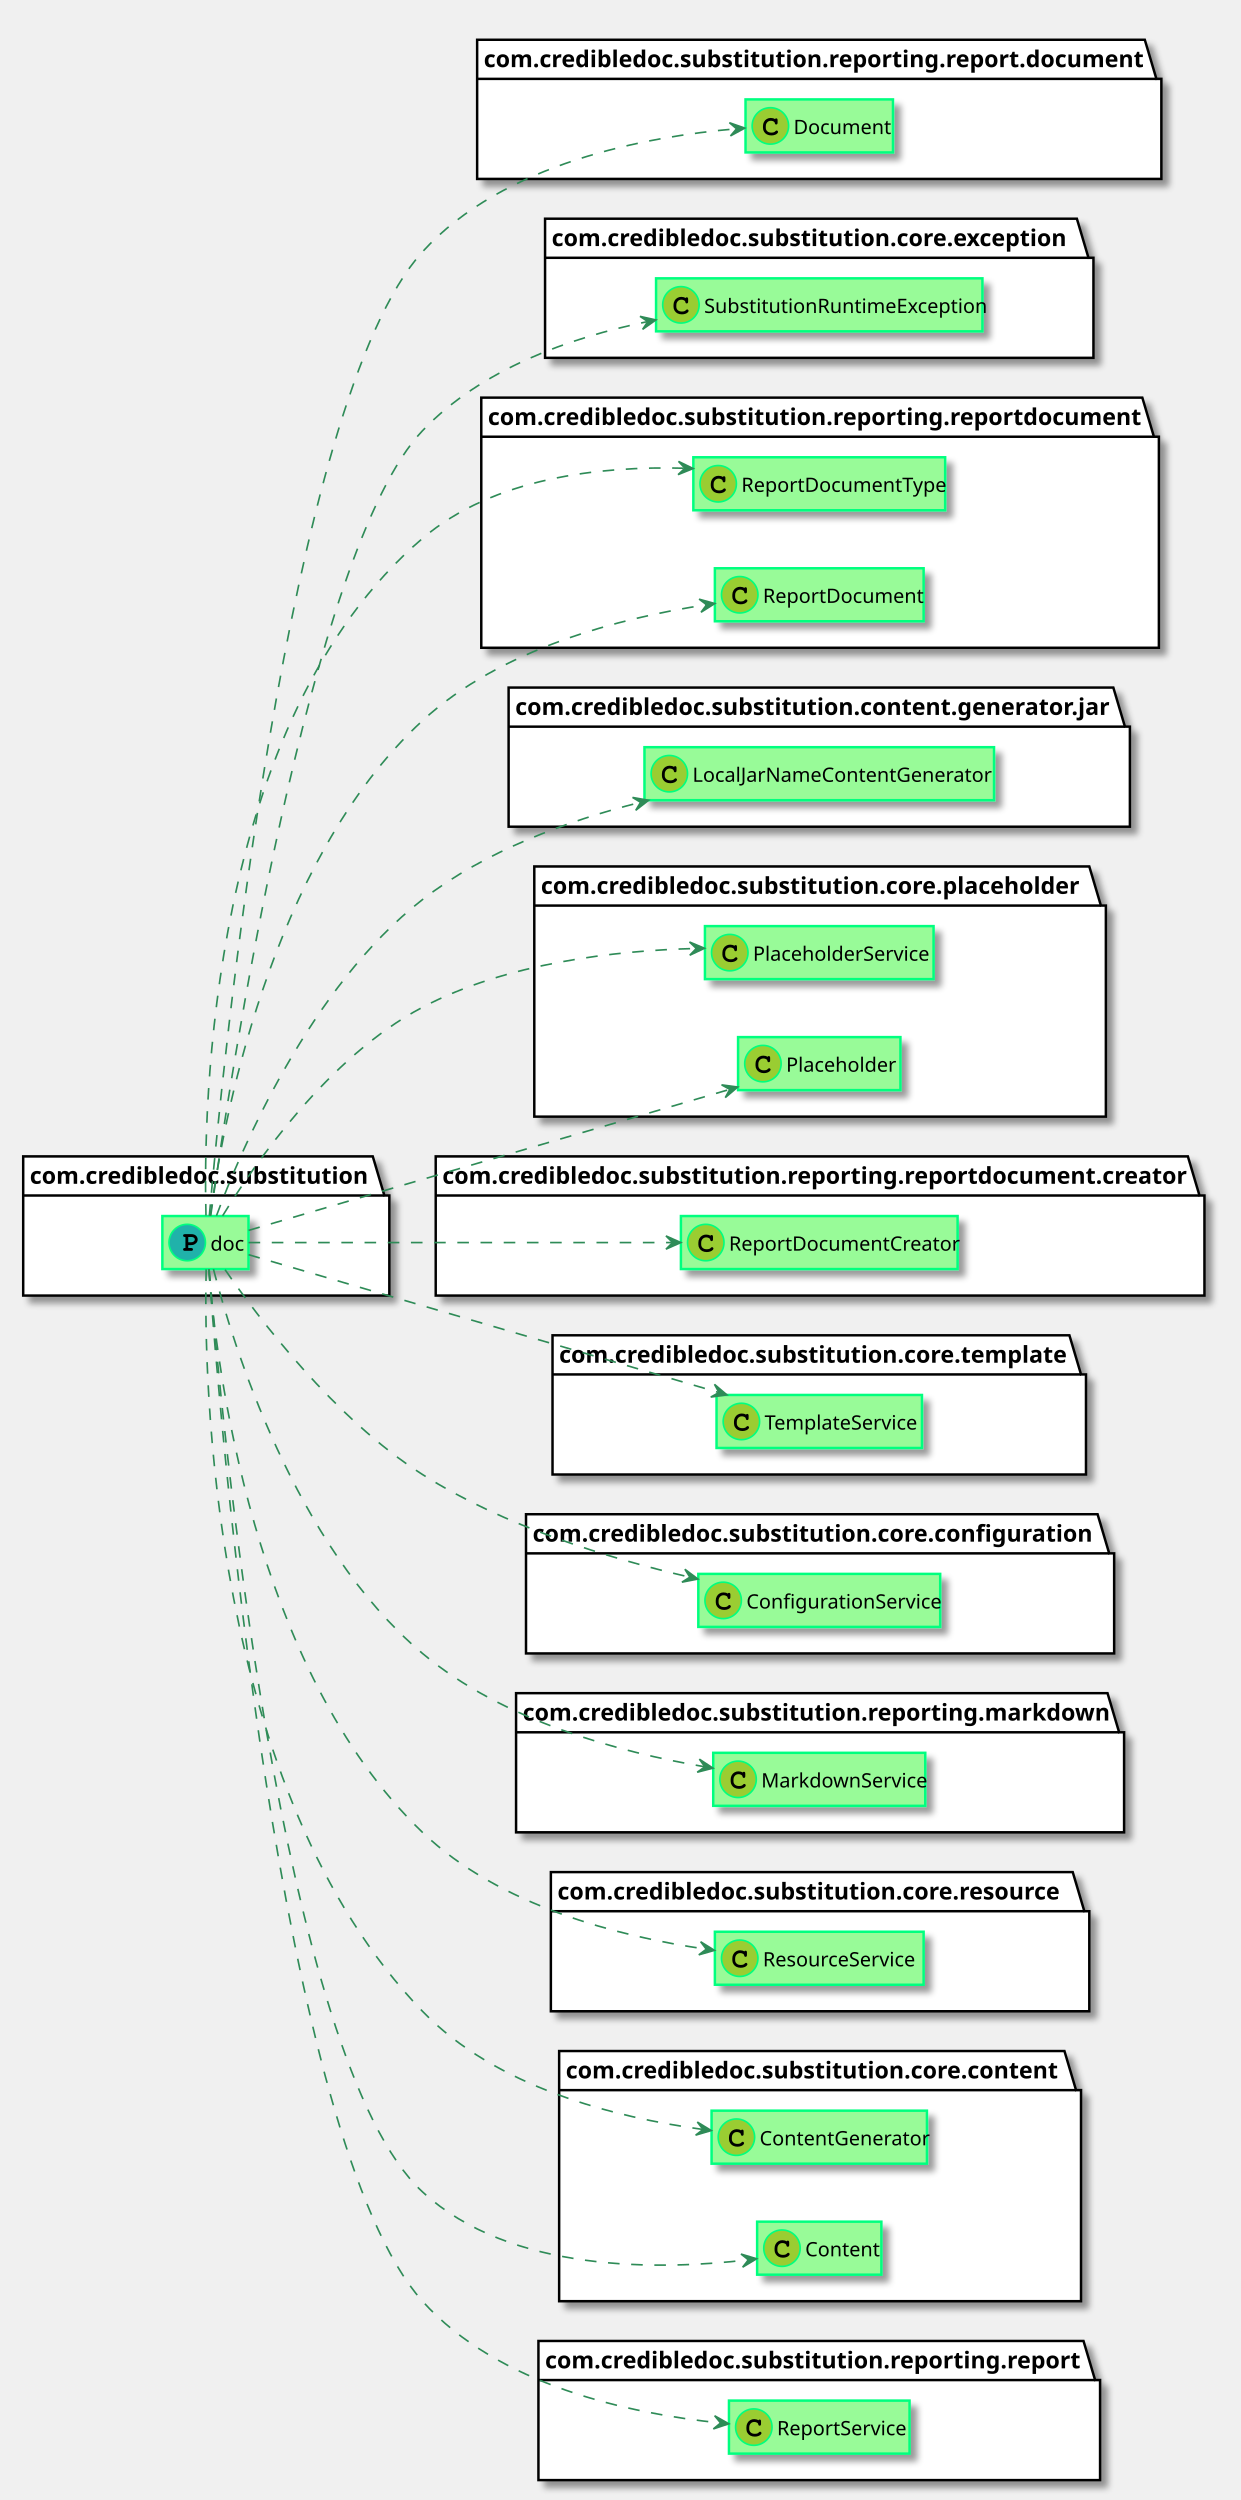
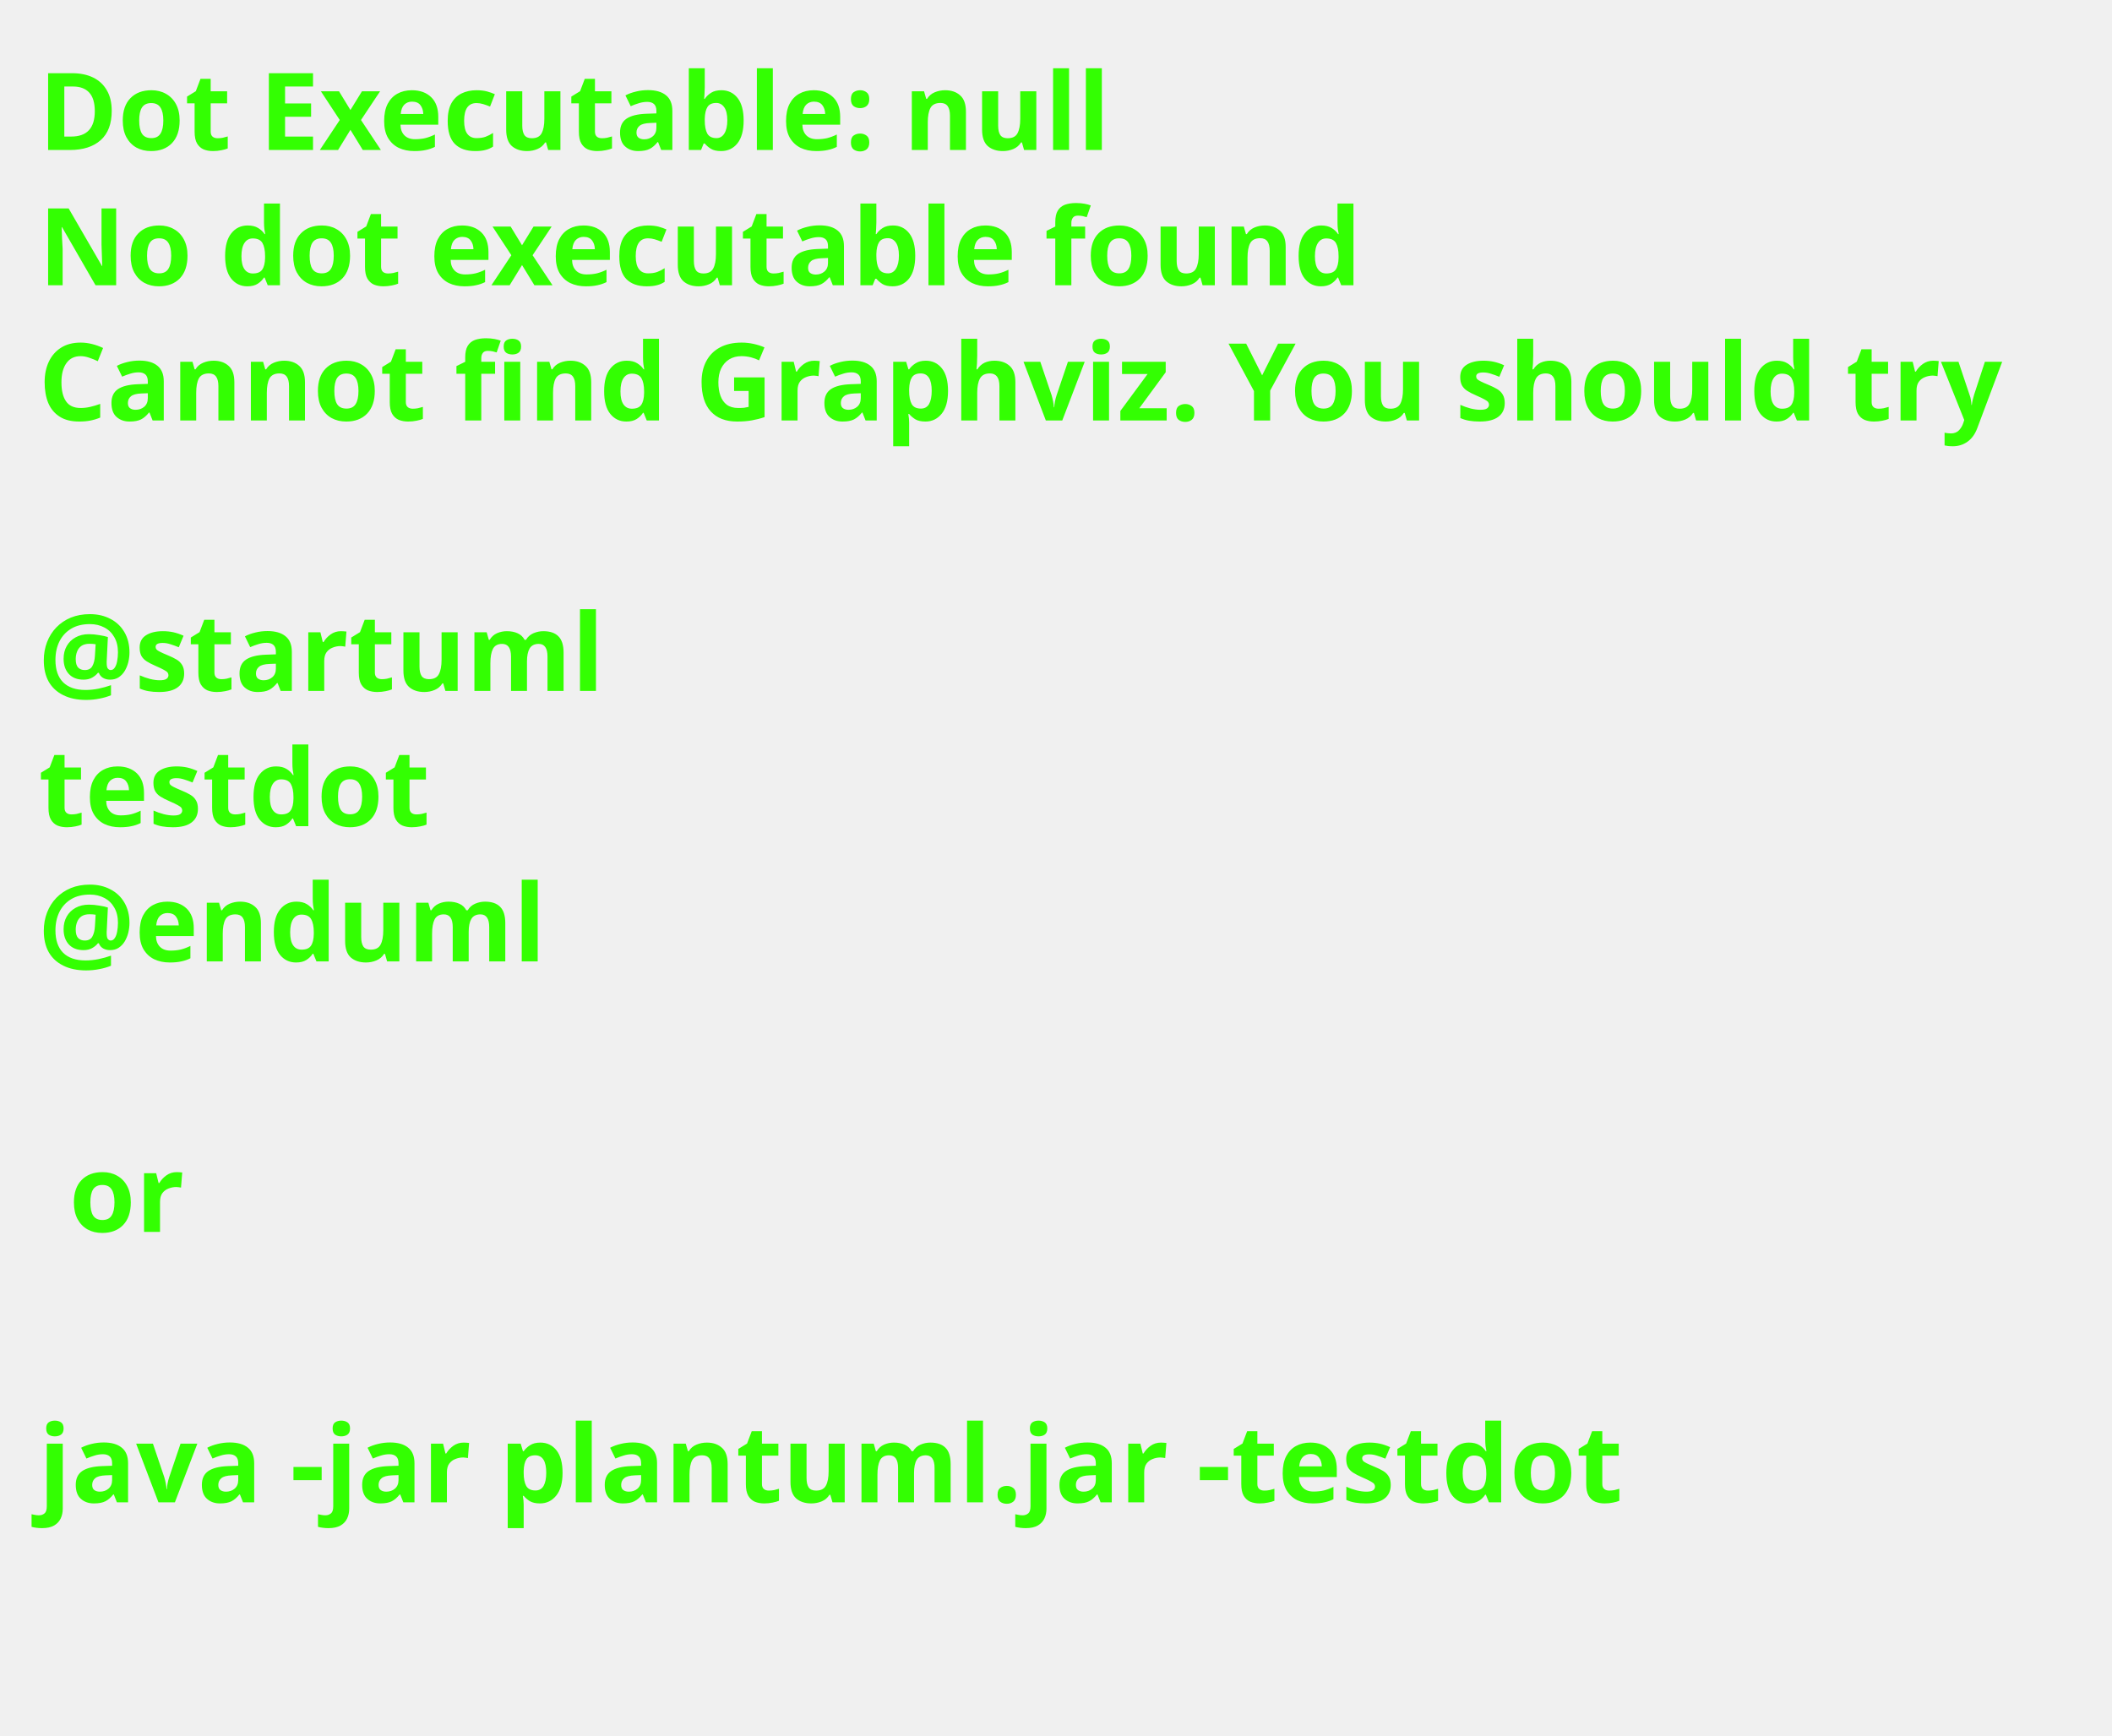
- <svg xmlns="http://www.w3.org/2000/svg" contentScriptType="application/ecmascript" contentStyleType="text/css" height="1509px" preserveAspectRatio="none" style="width:749px;height:1509px;" version="1.1" viewBox="0 0 749 1509" width="749px" zoomAndPan="magnify">
-   <defs>
-     <filter height="300%" id="f1pcqqcz8laoyc" width="300%" x="-1" y="-1">
-       <feGaussianBlur result="blurOut" stdDeviation="2.0" />
-       <feColorMatrix in="blurOut" result="blurOut2" type="matrix" values="0 0 0 0 0 0 0 0 0 0 0 0 0 0 0 0 0 0 .4 0" />
-       <feOffset dx="4.0" dy="4.0" in="blurOut2" result="blurOut3" />
-       <feBlend in="SourceGraphic" in2="blurOut3" mode="normal" />
-     </filter>
-   </defs>
+ <svg xmlns="http://www.w3.org/2000/svg" contentScriptType="application/ecmascript" contentStyleType="text/css" height="226px" preserveAspectRatio="none" style="width:275px;height:226px;background:#000000;" version="1.1" viewBox="0 0 275 226" width="275px" zoomAndPan="magnify">
+   <defs />
  <g>
-     <polygon fill="#FFFFFF" filter="url(#f1pcqqcz8laoyc)" points="14,698,225,698,232,721.609,235,721.609,235,782,14,782,14,698" style="stroke: #000000; stroke-width: 1.5;" />
-     <line style="stroke: #000000; stroke-width: 1.5;" x1="14" x2="232" y1="721.609" y2="721.609" />
-     <text fill="#000000" font-family="sans-serif" font-size="14" font-weight="bold" lengthAdjust="spacingAndGlyphs" textLength="205" x="18" y="714.533">com.credibledoc.substitution</text>
-     <polygon fill="#FFFFFF" filter="url(#f1pcqqcz8laoyc)" points="288,24,691,24,698,47.609,701,47.609,701,108,288,108,288,24" style="stroke: #000000; stroke-width: 1.5;" />
-     <line style="stroke: #000000; stroke-width: 1.5;" x1="288" x2="698" y1="47.609" y2="47.609" />
-     <text fill="#000000" font-family="sans-serif" font-size="14" font-weight="bold" lengthAdjust="spacingAndGlyphs" textLength="397" x="292" y="40.533">com.credibledoc.substitution.reporting.report.document</text>
-     <polygon fill="#FFFFFF" filter="url(#f1pcqqcz8laoyc)" points="329,132,650,132,657,155.609,660,155.609,660,216,329,216,329,132" style="stroke: #000000; stroke-width: 1.5;" />
-     <line style="stroke: #000000; stroke-width: 1.5;" x1="329" x2="657" y1="155.609" y2="155.609" />
-     <text fill="#000000" font-family="sans-serif" font-size="14" font-weight="bold" lengthAdjust="spacingAndGlyphs" textLength="315" x="333" y="148.533">com.credibledoc.substitution.core.exception</text>
-     <polygon fill="#FFFFFF" filter="url(#f1pcqqcz8laoyc)" points="290.5,240,689.5,240,696.5,263.609,699.5,263.609,699.5,391,290.5,391,290.5,240" style="stroke: #000000; stroke-width: 1.5;" />
-     <line style="stroke: #000000; stroke-width: 1.5;" x1="290.5" x2="696.5" y1="263.609" y2="263.609" />
-     <text fill="#000000" font-family="sans-serif" font-size="14" font-weight="bold" lengthAdjust="spacingAndGlyphs" textLength="393" x="294.5" y="256.533">com.credibledoc.substitution.reporting.reportdocument</text>
-     <polygon fill="#FFFFFF" filter="url(#f1pcqqcz8laoyc)" points="307,415,672,415,679,438.609,682,438.609,682,499,307,499,307,415" style="stroke: #000000; stroke-width: 1.5;" />
-     <line style="stroke: #000000; stroke-width: 1.5;" x1="307" x2="679" y1="438.609" y2="438.609" />
-     <text fill="#000000" font-family="sans-serif" font-size="14" font-weight="bold" lengthAdjust="spacingAndGlyphs" textLength="359" x="311" y="431.533">com.credibledoc.substitution.content.generator.jar</text>
-     <polygon fill="#FFFFFF" filter="url(#f1pcqqcz8laoyc)" points="322.5,523,657.5,523,664.5,546.609,667.5,546.609,667.5,674,322.5,674,322.5,523" style="stroke: #000000; stroke-width: 1.5;" />
-     <line style="stroke: #000000; stroke-width: 1.5;" x1="322.5" x2="664.5" y1="546.609" y2="546.609" />
-     <text fill="#000000" font-family="sans-serif" font-size="14" font-weight="bold" lengthAdjust="spacingAndGlyphs" textLength="329" x="326.5" y="539.533">com.credibledoc.substitution.core.placeholder</text>
-     <polygon fill="#FFFFFF" filter="url(#f1pcqqcz8laoyc)" points="263,698,717,698,724,721.609,727,721.609,727,782,263,782,263,698" style="stroke: #000000; stroke-width: 1.5;" />
-     <line style="stroke: #000000; stroke-width: 1.5;" x1="263" x2="724" y1="721.609" y2="721.609" />
-     <text fill="#000000" font-family="sans-serif" font-size="14" font-weight="bold" lengthAdjust="spacingAndGlyphs" textLength="448" x="267" y="714.533">com.credibledoc.substitution.reporting.reportdocument.creator</text>
-     <polygon fill="#FFFFFF" filter="url(#f1pcqqcz8laoyc)" points="333.5,806,645.5,806,652.5,829.609,655.5,829.609,655.5,890,333.5,890,333.5,806" style="stroke: #000000; stroke-width: 1.5;" />
-     <line style="stroke: #000000; stroke-width: 1.5;" x1="333.5" x2="652.5" y1="829.609" y2="829.609" />
-     <text fill="#000000" font-family="sans-serif" font-size="14" font-weight="bold" lengthAdjust="spacingAndGlyphs" textLength="306" x="337.5" y="822.533">com.credibledoc.substitution.core.template</text>
-     <polygon fill="#FFFFFF" filter="url(#f1pcqqcz8laoyc)" points="317.5,914,662.5,914,669.5,937.609,672.5,937.609,672.5,998,317.5,998,317.5,914" style="stroke: #000000; stroke-width: 1.5;" />
-     <line style="stroke: #000000; stroke-width: 1.5;" x1="317.5" x2="669.5" y1="937.609" y2="937.609" />
-     <text fill="#000000" font-family="sans-serif" font-size="14" font-weight="bold" lengthAdjust="spacingAndGlyphs" textLength="339" x="321.5" y="930.533">com.credibledoc.substitution.core.configuration</text>
-     <polygon fill="#FFFFFF" filter="url(#f1pcqqcz8laoyc)" points="311.5,1022,668.5,1022,675.5,1045.609,678.5,1045.609,678.5,1106,311.5,1106,311.5,1022" style="stroke: #000000; stroke-width: 1.5;" />
-     <line style="stroke: #000000; stroke-width: 1.5;" x1="311.5" x2="675.5" y1="1045.609" y2="1045.609" />
-     <text fill="#000000" font-family="sans-serif" font-size="14" font-weight="bold" lengthAdjust="spacingAndGlyphs" textLength="351" x="315.5" y="1038.533">com.credibledoc.substitution.reporting.markdown</text>
-     <polygon fill="#FFFFFF" filter="url(#f1pcqqcz8laoyc)" points="332.5,1130,647.5,1130,654.5,1153.609,657.5,1153.609,657.5,1214,332.5,1214,332.5,1130" style="stroke: #000000; stroke-width: 1.5;" />
-     <line style="stroke: #000000; stroke-width: 1.5;" x1="332.5" x2="654.5" y1="1153.609" y2="1153.609" />
-     <text fill="#000000" font-family="sans-serif" font-size="14" font-weight="bold" lengthAdjust="spacingAndGlyphs" textLength="309" x="336.5" y="1146.533">com.credibledoc.substitution.core.resource</text>
-     <polygon fill="#FFFFFF" filter="url(#f1pcqqcz8laoyc)" points="337.5,1238,642.5,1238,649.5,1261.609,652.5,1261.609,652.5,1389,337.5,1389,337.5,1238" style="stroke: #000000; stroke-width: 1.5;" />
-     <line style="stroke: #000000; stroke-width: 1.5;" x1="337.5" x2="649.5" y1="1261.609" y2="1261.609" />
-     <text fill="#000000" font-family="sans-serif" font-size="14" font-weight="bold" lengthAdjust="spacingAndGlyphs" textLength="299" x="341.5" y="1254.533">com.credibledoc.substitution.core.content</text>
-     <polygon fill="#FFFFFF" filter="url(#f1pcqqcz8laoyc)" points="325,1413,654,1413,661,1436.609,664,1436.609,664,1497,325,1497,325,1413" style="stroke: #000000; stroke-width: 1.5;" />
-     <line style="stroke: #000000; stroke-width: 1.5;" x1="325" x2="661" y1="1436.609" y2="1436.609" />
-     <text fill="#000000" font-family="sans-serif" font-size="14" font-weight="bold" lengthAdjust="spacingAndGlyphs" textLength="323" x="329" y="1429.533">com.credibledoc.substitution.reporting.report</text>
-     <rect fill="#98FB98" filter="url(#f1pcqqcz8laoyc)" height="32" id="com.credibledoc.substitution.doc" style="stroke: #00FF7F; stroke-width: 1.5;" width="52" x="98" y="734" />
-     <ellipse cx="113" cy="750" fill="#20B2AA" rx="11" ry="11" style="stroke: #00FF7F; stroke-width: 1.0;" />
-     <path d="M113.625,751.547 L113.625,753.297 L115.328,753.297 Q115.953,753.297 116.211,753.531 Q116.469,753.766 116.469,754.156 Q116.469,754.531 116.211,754.766 Q115.953,755 115.328,755 L111.656,755 Q111.031,755 110.773,754.766 Q110.516,754.531 110.516,754.141 Q110.516,753.766 110.781,753.531 Q111.047,753.297 111.656,753.297 L111.922,753.297 L111.922,746.641 L111.656,746.641 Q111.031,746.641 110.773,746.406 Q110.516,746.172 110.516,745.781 Q110.516,745.406 110.773,745.172 Q111.031,744.938 111.656,744.938 L115.562,744.938 Q117.297,744.938 118.305,745.883 Q119.312,746.828 119.312,748.172 Q119.312,748.922 118.969,749.594 Q118.719,750.078 118.117,750.57 Q117.516,751.062 116.883,751.305 Q116.25,751.547 115.234,751.547 L113.625,751.547 Z M113.625,749.844 L115.188,749.844 Q116.312,749.844 116.961,749.344 Q117.609,748.844 117.609,748.141 Q117.609,747.531 117.086,747.086 Q116.562,746.641 115.578,746.641 L113.625,746.641 L113.625,749.844 Z " />
-     <text fill="#000000" font-family="sans-serif" font-size="12" lengthAdjust="spacingAndGlyphs" textLength="20" x="127" y="754.91">doc</text>
-     <rect fill="#98FB98" filter="url(#f1pcqqcz8laoyc)" height="32" id="com.credibledoc.substitution.reporting.report.document.Document" style="stroke: #00FF7F; stroke-width: 1.5;" width="89" x="450" y="60" />
-     <ellipse cx="465" cy="76" fill="#9ACD32" rx="11" ry="11" style="stroke: #00FF7F; stroke-width: 1.0;" />
-     <path d="M467.766,71.875 Q467.922,71.656 468.109,71.547 Q468.297,71.438 468.516,71.438 Q468.891,71.438 469.125,71.695 Q469.359,71.953 469.359,72.562 L469.359,74.016 Q469.359,74.625 469.125,74.891 Q468.891,75.156 468.516,75.156 Q468.172,75.156 467.969,74.953 Q467.766,74.766 467.656,74.25 Q467.609,73.891 467.422,73.703 Q467.094,73.328 466.484,73.109 Q465.875,72.891 465.25,72.891 Q464.484,72.891 463.852,73.219 Q463.219,73.547 462.727,74.297 Q462.234,75.047 462.234,76.078 L462.234,77.172 Q462.234,78.406 463.125,79.227 Q464.016,80.047 465.609,80.047 Q466.547,80.047 467.203,79.797 Q467.594,79.641 468.016,79.203 Q468.281,78.938 468.43,78.859 Q468.578,78.781 468.781,78.781 Q469.109,78.781 469.367,79.039 Q469.625,79.297 469.625,79.641 Q469.625,79.984 469.281,80.391 Q468.781,80.969 467.984,81.297 Q466.906,81.75 465.609,81.75 Q464.094,81.75 462.891,81.125 Q461.906,80.625 461.219,79.555 Q460.531,78.484 460.531,77.203 L460.531,76.047 Q460.531,74.719 461.148,73.57 Q461.766,72.422 462.859,71.805 Q463.953,71.188 465.188,71.188 Q465.922,71.188 466.57,71.352 Q467.219,71.516 467.766,71.875 Z " />
-     <text fill="#000000" font-family="sans-serif" font-size="12" lengthAdjust="spacingAndGlyphs" textLength="57" x="479" y="80.91">Document</text>
-     <rect fill="#98FB98" filter="url(#f1pcqqcz8laoyc)" height="32" id="com.credibledoc.substitution.core.exception.SubstitutionRuntimeException" style="stroke: #00FF7F; stroke-width: 1.5;" width="197" x="396" y="168" />
-     <ellipse cx="411" cy="184" fill="#9ACD32" rx="11" ry="11" style="stroke: #00FF7F; stroke-width: 1.0;" />
-     <path d="M413.766,179.875 Q413.922,179.656 414.109,179.547 Q414.297,179.438 414.516,179.438 Q414.891,179.438 415.125,179.695 Q415.359,179.953 415.359,180.562 L415.359,182.016 Q415.359,182.625 415.125,182.891 Q414.891,183.156 414.516,183.156 Q414.172,183.156 413.969,182.953 Q413.766,182.766 413.656,182.25 Q413.609,181.891 413.422,181.703 Q413.094,181.328 412.484,181.109 Q411.875,180.891 411.25,180.891 Q410.484,180.891 409.852,181.219 Q409.219,181.547 408.727,182.297 Q408.234,183.047 408.234,184.078 L408.234,185.172 Q408.234,186.406 409.125,187.227 Q410.016,188.047 411.609,188.047 Q412.547,188.047 413.203,187.797 Q413.594,187.641 414.016,187.203 Q414.281,186.938 414.43,186.859 Q414.578,186.781 414.781,186.781 Q415.109,186.781 415.367,187.039 Q415.625,187.297 415.625,187.641 Q415.625,187.984 415.281,188.391 Q414.781,188.969 413.984,189.297 Q412.906,189.75 411.609,189.75 Q410.094,189.75 408.891,189.125 Q407.906,188.625 407.219,187.555 Q406.531,186.484 406.531,185.203 L406.531,184.047 Q406.531,182.719 407.148,181.57 Q407.766,180.422 408.859,179.805 Q409.953,179.188 411.188,179.188 Q411.922,179.188 412.57,179.352 Q413.219,179.516 413.766,179.875 Z " />
-     <text fill="#000000" font-family="sans-serif" font-size="12" lengthAdjust="spacingAndGlyphs" textLength="165" x="425" y="188.91">SubstitutionRuntimeException</text>
-     <rect fill="#98FB98" filter="url(#f1pcqqcz8laoyc)" height="32" id="com.credibledoc.substitution.reporting.reportdocument.ReportDocumentType" style="stroke: #00FF7F; stroke-width: 1.5;" width="152" x="418.5" y="276" />
-     <ellipse cx="433.5" cy="292" fill="#9ACD32" rx="11" ry="11" style="stroke: #00FF7F; stroke-width: 1.0;" />
-     <path d="M436.266,287.875 Q436.422,287.656 436.609,287.547 Q436.797,287.438 437.016,287.438 Q437.391,287.438 437.625,287.695 Q437.859,287.953 437.859,288.562 L437.859,290.016 Q437.859,290.625 437.625,290.891 Q437.391,291.156 437.016,291.156 Q436.672,291.156 436.469,290.953 Q436.266,290.766 436.156,290.25 Q436.109,289.891 435.922,289.703 Q435.594,289.328 434.984,289.109 Q434.375,288.891 433.75,288.891 Q432.984,288.891 432.352,289.219 Q431.719,289.547 431.227,290.297 Q430.734,291.047 430.734,292.078 L430.734,293.172 Q430.734,294.406 431.625,295.227 Q432.516,296.047 434.109,296.047 Q435.047,296.047 435.703,295.797 Q436.094,295.641 436.516,295.203 Q436.781,294.938 436.93,294.859 Q437.078,294.781 437.281,294.781 Q437.609,294.781 437.867,295.039 Q438.125,295.297 438.125,295.641 Q438.125,295.984 437.781,296.391 Q437.281,296.969 436.484,297.297 Q435.406,297.75 434.109,297.75 Q432.594,297.75 431.391,297.125 Q430.406,296.625 429.719,295.555 Q429.031,294.484 429.031,293.203 L429.031,292.047 Q429.031,290.719 429.648,289.57 Q430.266,288.422 431.359,287.805 Q432.453,287.188 433.688,287.188 Q434.422,287.188 435.07,287.352 Q435.719,287.516 436.266,287.875 Z " />
-     <text fill="#000000" font-family="sans-serif" font-size="12" lengthAdjust="spacingAndGlyphs" textLength="120" x="447.5" y="296.91">ReportDocumentType</text>
-     <rect fill="#98FB98" filter="url(#f1pcqqcz8laoyc)" height="32" id="com.credibledoc.substitution.reporting.reportdocument.ReportDocument" style="stroke: #00FF7F; stroke-width: 1.5;" width="126" x="431.5" y="343" />
-     <ellipse cx="446.5" cy="359" fill="#9ACD32" rx="11" ry="11" style="stroke: #00FF7F; stroke-width: 1.0;" />
-     <path d="M449.266,354.875 Q449.422,354.656 449.609,354.547 Q449.797,354.438 450.016,354.438 Q450.391,354.438 450.625,354.695 Q450.859,354.953 450.859,355.562 L450.859,357.016 Q450.859,357.625 450.625,357.891 Q450.391,358.156 450.016,358.156 Q449.672,358.156 449.469,357.953 Q449.266,357.766 449.156,357.25 Q449.109,356.891 448.922,356.703 Q448.594,356.328 447.984,356.109 Q447.375,355.891 446.75,355.891 Q445.984,355.891 445.352,356.219 Q444.719,356.547 444.227,357.297 Q443.734,358.047 443.734,359.078 L443.734,360.172 Q443.734,361.406 444.625,362.227 Q445.516,363.047 447.109,363.047 Q448.047,363.047 448.703,362.797 Q449.094,362.641 449.516,362.203 Q449.781,361.938 449.93,361.859 Q450.078,361.781 450.281,361.781 Q450.609,361.781 450.867,362.039 Q451.125,362.297 451.125,362.641 Q451.125,362.984 450.781,363.391 Q450.281,363.969 449.484,364.297 Q448.406,364.75 447.109,364.75 Q445.594,364.75 444.391,364.125 Q443.406,363.625 442.719,362.555 Q442.031,361.484 442.031,360.203 L442.031,359.047 Q442.031,357.719 442.648,356.57 Q443.266,355.422 444.359,354.805 Q445.453,354.188 446.688,354.188 Q447.422,354.188 448.07,354.352 Q448.719,354.516 449.266,354.875 Z " />
-     <text fill="#000000" font-family="sans-serif" font-size="12" lengthAdjust="spacingAndGlyphs" textLength="94" x="460.5" y="363.91">ReportDocument</text>
-     <rect fill="#98FB98" filter="url(#f1pcqqcz8laoyc)" height="32" id="com.credibledoc.substitution.content.generator.jar.LocalJarNameContentGenerator" style="stroke: #00FF7F; stroke-width: 1.5;" width="211" x="389" y="451" />
-     <ellipse cx="404" cy="467" fill="#9ACD32" rx="11" ry="11" style="stroke: #00FF7F; stroke-width: 1.0;" />
-     <path d="M406.766,462.875 Q406.922,462.656 407.109,462.547 Q407.297,462.438 407.516,462.438 Q407.891,462.438 408.125,462.695 Q408.359,462.953 408.359,463.562 L408.359,465.016 Q408.359,465.625 408.125,465.891 Q407.891,466.156 407.516,466.156 Q407.172,466.156 406.969,465.953 Q406.766,465.766 406.656,465.25 Q406.609,464.891 406.422,464.703 Q406.094,464.328 405.484,464.109 Q404.875,463.891 404.25,463.891 Q403.484,463.891 402.852,464.219 Q402.219,464.547 401.727,465.297 Q401.234,466.047 401.234,467.078 L401.234,468.172 Q401.234,469.406 402.125,470.227 Q403.016,471.047 404.609,471.047 Q405.547,471.047 406.203,470.797 Q406.594,470.641 407.016,470.203 Q407.281,469.938 407.43,469.859 Q407.578,469.781 407.781,469.781 Q408.109,469.781 408.367,470.039 Q408.625,470.297 408.625,470.641 Q408.625,470.984 408.281,471.391 Q407.781,471.969 406.984,472.297 Q405.906,472.75 404.609,472.75 Q403.094,472.75 401.891,472.125 Q400.906,471.625 400.219,470.555 Q399.531,469.484 399.531,468.203 L399.531,467.047 Q399.531,465.719 400.148,464.57 Q400.766,463.422 401.859,462.805 Q402.953,462.188 404.188,462.188 Q404.922,462.188 405.57,462.352 Q406.219,462.516 406.766,462.875 Z " />
-     <text fill="#000000" font-family="sans-serif" font-size="12" lengthAdjust="spacingAndGlyphs" textLength="179" x="418" y="471.91">LocalJarNameContentGenerator</text>
-     <rect fill="#98FB98" filter="url(#f1pcqqcz8laoyc)" height="32" id="com.credibledoc.substitution.core.placeholder.PlaceholderService" style="stroke: #00FF7F; stroke-width: 1.5;" width="138" x="425.5" y="559" />
-     <ellipse cx="440.5" cy="575" fill="#9ACD32" rx="11" ry="11" style="stroke: #00FF7F; stroke-width: 1.0;" />
-     <path d="M443.266,570.875 Q443.422,570.656 443.609,570.547 Q443.797,570.438 444.016,570.438 Q444.391,570.438 444.625,570.695 Q444.859,570.953 444.859,571.562 L444.859,573.016 Q444.859,573.625 444.625,573.891 Q444.391,574.156 444.016,574.156 Q443.672,574.156 443.469,573.953 Q443.266,573.766 443.156,573.25 Q443.109,572.891 442.922,572.703 Q442.594,572.328 441.984,572.109 Q441.375,571.891 440.75,571.891 Q439.984,571.891 439.352,572.219 Q438.719,572.547 438.227,573.297 Q437.734,574.047 437.734,575.078 L437.734,576.172 Q437.734,577.406 438.625,578.227 Q439.516,579.047 441.109,579.047 Q442.047,579.047 442.703,578.797 Q443.094,578.641 443.516,578.203 Q443.781,577.938 443.93,577.859 Q444.078,577.781 444.281,577.781 Q444.609,577.781 444.867,578.039 Q445.125,578.297 445.125,578.641 Q445.125,578.984 444.781,579.391 Q444.281,579.969 443.484,580.297 Q442.406,580.75 441.109,580.75 Q439.594,580.75 438.391,580.125 Q437.406,579.625 436.719,578.555 Q436.031,577.484 436.031,576.203 L436.031,575.047 Q436.031,573.719 436.648,572.57 Q437.266,571.422 438.359,570.805 Q439.453,570.188 440.688,570.188 Q441.422,570.188 442.07,570.352 Q442.719,570.516 443.266,570.875 Z " />
-     <text fill="#000000" font-family="sans-serif" font-size="12" lengthAdjust="spacingAndGlyphs" textLength="106" x="454.5" y="579.91">PlaceholderService</text>
-     <rect fill="#98FB98" filter="url(#f1pcqqcz8laoyc)" height="32" id="com.credibledoc.substitution.core.placeholder.Placeholder" style="stroke: #00FF7F; stroke-width: 1.5;" width="98" x="445.5" y="626" />
-     <ellipse cx="460.5" cy="642" fill="#9ACD32" rx="11" ry="11" style="stroke: #00FF7F; stroke-width: 1.0;" />
-     <path d="M463.266,637.875 Q463.422,637.656 463.609,637.547 Q463.797,637.438 464.016,637.438 Q464.391,637.438 464.625,637.695 Q464.859,637.953 464.859,638.562 L464.859,640.016 Q464.859,640.625 464.625,640.891 Q464.391,641.156 464.016,641.156 Q463.672,641.156 463.469,640.953 Q463.266,640.766 463.156,640.25 Q463.109,639.891 462.922,639.703 Q462.594,639.328 461.984,639.109 Q461.375,638.891 460.75,638.891 Q459.984,638.891 459.352,639.219 Q458.719,639.547 458.227,640.297 Q457.734,641.047 457.734,642.078 L457.734,643.172 Q457.734,644.406 458.625,645.227 Q459.516,646.047 461.109,646.047 Q462.047,646.047 462.703,645.797 Q463.094,645.641 463.516,645.203 Q463.781,644.938 463.93,644.859 Q464.078,644.781 464.281,644.781 Q464.609,644.781 464.867,645.039 Q465.125,645.297 465.125,645.641 Q465.125,645.984 464.781,646.391 Q464.281,646.969 463.484,647.297 Q462.406,647.75 461.109,647.75 Q459.594,647.75 458.391,647.125 Q457.406,646.625 456.719,645.555 Q456.031,644.484 456.031,643.203 L456.031,642.047 Q456.031,640.719 456.648,639.57 Q457.266,638.422 458.359,637.805 Q459.453,637.188 460.688,637.188 Q461.422,637.188 462.07,637.352 Q462.719,637.516 463.266,637.875 Z " />
-     <text fill="#000000" font-family="sans-serif" font-size="12" lengthAdjust="spacingAndGlyphs" textLength="66" x="474.5" y="646.91">Placeholder</text>
-     <rect fill="#98FB98" filter="url(#f1pcqqcz8laoyc)" height="32" id="com.credibledoc.substitution.reporting.reportdocument.creator.ReportDocumentCreator" style="stroke: #00FF7F; stroke-width: 1.5;" width="167" x="411" y="734" />
-     <ellipse cx="426" cy="750" fill="#9ACD32" rx="11" ry="11" style="stroke: #00FF7F; stroke-width: 1.0;" />
-     <path d="M428.766,745.875 Q428.922,745.656 429.109,745.547 Q429.297,745.438 429.516,745.438 Q429.891,745.438 430.125,745.695 Q430.359,745.953 430.359,746.562 L430.359,748.016 Q430.359,748.625 430.125,748.891 Q429.891,749.156 429.516,749.156 Q429.172,749.156 428.969,748.953 Q428.766,748.766 428.656,748.25 Q428.609,747.891 428.422,747.703 Q428.094,747.328 427.484,747.109 Q426.875,746.891 426.25,746.891 Q425.484,746.891 424.852,747.219 Q424.219,747.547 423.727,748.297 Q423.234,749.047 423.234,750.078 L423.234,751.172 Q423.234,752.406 424.125,753.227 Q425.016,754.047 426.609,754.047 Q427.547,754.047 428.203,753.797 Q428.594,753.641 429.016,753.203 Q429.281,752.938 429.43,752.859 Q429.578,752.781 429.781,752.781 Q430.109,752.781 430.367,753.039 Q430.625,753.297 430.625,753.641 Q430.625,753.984 430.281,754.391 Q429.781,754.969 428.984,755.297 Q427.906,755.75 426.609,755.75 Q425.094,755.75 423.891,755.125 Q422.906,754.625 422.219,753.555 Q421.531,752.484 421.531,751.203 L421.531,750.047 Q421.531,748.719 422.148,747.57 Q422.766,746.422 423.859,745.805 Q424.953,745.188 426.188,745.188 Q426.922,745.188 427.57,745.352 Q428.219,745.516 428.766,745.875 Z " />
-     <text fill="#000000" font-family="sans-serif" font-size="12" lengthAdjust="spacingAndGlyphs" textLength="135" x="440" y="754.91">ReportDocumentCreator</text>
-     <rect fill="#98FB98" filter="url(#f1pcqqcz8laoyc)" height="32" id="com.credibledoc.substitution.core.template.TemplateService" style="stroke: #00FF7F; stroke-width: 1.5;" width="124" x="432.5" y="842" />
-     <ellipse cx="447.5" cy="858" fill="#9ACD32" rx="11" ry="11" style="stroke: #00FF7F; stroke-width: 1.0;" />
-     <path d="M450.266,853.875 Q450.422,853.656 450.609,853.547 Q450.797,853.438 451.016,853.438 Q451.391,853.438 451.625,853.695 Q451.859,853.953 451.859,854.562 L451.859,856.016 Q451.859,856.625 451.625,856.891 Q451.391,857.156 451.016,857.156 Q450.672,857.156 450.469,856.953 Q450.266,856.766 450.156,856.25 Q450.109,855.891 449.922,855.703 Q449.594,855.328 448.984,855.109 Q448.375,854.891 447.75,854.891 Q446.984,854.891 446.352,855.219 Q445.719,855.547 445.227,856.297 Q444.734,857.047 444.734,858.078 L444.734,859.172 Q444.734,860.406 445.625,861.227 Q446.516,862.047 448.109,862.047 Q449.047,862.047 449.703,861.797 Q450.094,861.641 450.516,861.203 Q450.781,860.938 450.93,860.859 Q451.078,860.781 451.281,860.781 Q451.609,860.781 451.867,861.039 Q452.125,861.297 452.125,861.641 Q452.125,861.984 451.781,862.391 Q451.281,862.969 450.484,863.297 Q449.406,863.75 448.109,863.75 Q446.594,863.75 445.391,863.125 Q444.406,862.625 443.719,861.555 Q443.031,860.484 443.031,859.203 L443.031,858.047 Q443.031,856.719 443.648,855.57 Q444.266,854.422 445.359,853.805 Q446.453,853.188 447.688,853.188 Q448.422,853.188 449.07,853.352 Q449.719,853.516 450.266,853.875 Z " />
-     <text fill="#000000" font-family="sans-serif" font-size="12" lengthAdjust="spacingAndGlyphs" textLength="92" x="461.5" y="862.91">TemplateService</text>
-     <rect fill="#98FB98" filter="url(#f1pcqqcz8laoyc)" height="32" id="com.credibledoc.substitution.core.configuration.ConfigurationService" style="stroke: #00FF7F; stroke-width: 1.5;" width="146" x="421.5" y="950" />
-     <ellipse cx="436.5" cy="966" fill="#9ACD32" rx="11" ry="11" style="stroke: #00FF7F; stroke-width: 1.0;" />
-     <path d="M439.266,961.875 Q439.422,961.656 439.609,961.547 Q439.797,961.438 440.016,961.438 Q440.391,961.438 440.625,961.695 Q440.859,961.953 440.859,962.562 L440.859,964.016 Q440.859,964.625 440.625,964.891 Q440.391,965.156 440.016,965.156 Q439.672,965.156 439.469,964.953 Q439.266,964.766 439.156,964.25 Q439.109,963.891 438.922,963.703 Q438.594,963.328 437.984,963.109 Q437.375,962.891 436.75,962.891 Q435.984,962.891 435.352,963.219 Q434.719,963.547 434.227,964.297 Q433.734,965.047 433.734,966.078 L433.734,967.172 Q433.734,968.406 434.625,969.227 Q435.516,970.047 437.109,970.047 Q438.047,970.047 438.703,969.797 Q439.094,969.641 439.516,969.203 Q439.781,968.938 439.93,968.859 Q440.078,968.781 440.281,968.781 Q440.609,968.781 440.867,969.039 Q441.125,969.297 441.125,969.641 Q441.125,969.984 440.781,970.391 Q440.281,970.969 439.484,971.297 Q438.406,971.75 437.109,971.75 Q435.594,971.75 434.391,971.125 Q433.406,970.625 432.719,969.555 Q432.031,968.484 432.031,967.203 L432.031,966.047 Q432.031,964.719 432.648,963.57 Q433.266,962.422 434.359,961.805 Q435.453,961.188 436.688,961.188 Q437.422,961.188 438.07,961.352 Q438.719,961.516 439.266,961.875 Z " />
-     <text fill="#000000" font-family="sans-serif" font-size="12" lengthAdjust="spacingAndGlyphs" textLength="114" x="450.5" y="970.91">ConfigurationService</text>
-     <rect fill="#98FB98" filter="url(#f1pcqqcz8laoyc)" height="32" id="com.credibledoc.substitution.reporting.markdown.MarkdownService" style="stroke: #00FF7F; stroke-width: 1.5;" width="128" x="430.5" y="1058" />
-     <ellipse cx="445.5" cy="1074" fill="#9ACD32" rx="11" ry="11" style="stroke: #00FF7F; stroke-width: 1.0;" />
-     <path d="M448.266,1069.875 Q448.422,1069.656 448.609,1069.547 Q448.797,1069.438 449.016,1069.438 Q449.391,1069.438 449.625,1069.695 Q449.859,1069.953 449.859,1070.562 L449.859,1072.016 Q449.859,1072.625 449.625,1072.891 Q449.391,1073.156 449.016,1073.156 Q448.672,1073.156 448.469,1072.953 Q448.266,1072.766 448.156,1072.25 Q448.109,1071.891 447.922,1071.703 Q447.594,1071.328 446.984,1071.109 Q446.375,1070.891 445.75,1070.891 Q444.984,1070.891 444.352,1071.219 Q443.719,1071.547 443.227,1072.297 Q442.734,1073.047 442.734,1074.078 L442.734,1075.172 Q442.734,1076.406 443.625,1077.227 Q444.516,1078.047 446.109,1078.047 Q447.047,1078.047 447.703,1077.797 Q448.094,1077.641 448.516,1077.203 Q448.781,1076.938 448.93,1076.859 Q449.078,1076.781 449.281,1076.781 Q449.609,1076.781 449.867,1077.039 Q450.125,1077.297 450.125,1077.641 Q450.125,1077.984 449.781,1078.391 Q449.281,1078.969 448.484,1079.297 Q447.406,1079.75 446.109,1079.75 Q444.594,1079.75 443.391,1079.125 Q442.406,1078.625 441.719,1077.555 Q441.031,1076.484 441.031,1075.203 L441.031,1074.047 Q441.031,1072.719 441.648,1071.57 Q442.266,1070.422 443.359,1069.805 Q444.453,1069.188 445.688,1069.188 Q446.422,1069.188 447.07,1069.352 Q447.719,1069.516 448.266,1069.875 Z " />
-     <text fill="#000000" font-family="sans-serif" font-size="12" lengthAdjust="spacingAndGlyphs" textLength="96" x="459.5" y="1078.91">MarkdownService</text>
-     <rect fill="#98FB98" filter="url(#f1pcqqcz8laoyc)" height="32" id="com.credibledoc.substitution.core.resource.ResourceService" style="stroke: #00FF7F; stroke-width: 1.5;" width="126" x="431.5" y="1166" />
-     <ellipse cx="446.5" cy="1182" fill="#9ACD32" rx="11" ry="11" style="stroke: #00FF7F; stroke-width: 1.0;" />
-     <path d="M449.266,1177.875 Q449.422,1177.656 449.609,1177.547 Q449.797,1177.438 450.016,1177.438 Q450.391,1177.438 450.625,1177.695 Q450.859,1177.953 450.859,1178.562 L450.859,1180.016 Q450.859,1180.625 450.625,1180.891 Q450.391,1181.156 450.016,1181.156 Q449.672,1181.156 449.469,1180.953 Q449.266,1180.766 449.156,1180.25 Q449.109,1179.891 448.922,1179.703 Q448.594,1179.328 447.984,1179.109 Q447.375,1178.891 446.75,1178.891 Q445.984,1178.891 445.352,1179.219 Q444.719,1179.547 444.227,1180.297 Q443.734,1181.047 443.734,1182.078 L443.734,1183.172 Q443.734,1184.406 444.625,1185.227 Q445.516,1186.047 447.109,1186.047 Q448.047,1186.047 448.703,1185.797 Q449.094,1185.641 449.516,1185.203 Q449.781,1184.938 449.93,1184.859 Q450.078,1184.781 450.281,1184.781 Q450.609,1184.781 450.867,1185.039 Q451.125,1185.297 451.125,1185.641 Q451.125,1185.984 450.781,1186.391 Q450.281,1186.969 449.484,1187.297 Q448.406,1187.75 447.109,1187.75 Q445.594,1187.75 444.391,1187.125 Q443.406,1186.625 442.719,1185.555 Q442.031,1184.484 442.031,1183.203 L442.031,1182.047 Q442.031,1180.719 442.648,1179.57 Q443.266,1178.422 444.359,1177.805 Q445.453,1177.188 446.688,1177.188 Q447.422,1177.188 448.07,1177.352 Q448.719,1177.516 449.266,1177.875 Z " />
-     <text fill="#000000" font-family="sans-serif" font-size="12" lengthAdjust="spacingAndGlyphs" textLength="94" x="460.5" y="1186.91">ResourceService</text>
-     <rect fill="#98FB98" filter="url(#f1pcqqcz8laoyc)" height="32" id="com.credibledoc.substitution.core.content.ContentGenerator" style="stroke: #00FF7F; stroke-width: 1.5;" width="130" x="429.5" y="1274" />
-     <ellipse cx="444.5" cy="1290" fill="#9ACD32" rx="11" ry="11" style="stroke: #00FF7F; stroke-width: 1.0;" />
-     <path d="M447.266,1285.875 Q447.422,1285.656 447.609,1285.547 Q447.797,1285.438 448.016,1285.438 Q448.391,1285.438 448.625,1285.695 Q448.859,1285.953 448.859,1286.562 L448.859,1288.016 Q448.859,1288.625 448.625,1288.891 Q448.391,1289.156 448.016,1289.156 Q447.672,1289.156 447.469,1288.953 Q447.266,1288.766 447.156,1288.25 Q447.109,1287.891 446.922,1287.703 Q446.594,1287.328 445.984,1287.109 Q445.375,1286.891 444.75,1286.891 Q443.984,1286.891 443.352,1287.219 Q442.719,1287.547 442.227,1288.297 Q441.734,1289.047 441.734,1290.078 L441.734,1291.172 Q441.734,1292.406 442.625,1293.227 Q443.516,1294.047 445.109,1294.047 Q446.047,1294.047 446.703,1293.797 Q447.094,1293.641 447.516,1293.203 Q447.781,1292.938 447.93,1292.859 Q448.078,1292.781 448.281,1292.781 Q448.609,1292.781 448.867,1293.039 Q449.125,1293.297 449.125,1293.641 Q449.125,1293.984 448.781,1294.391 Q448.281,1294.969 447.484,1295.297 Q446.406,1295.75 445.109,1295.75 Q443.594,1295.75 442.391,1295.125 Q441.406,1294.625 440.719,1293.555 Q440.031,1292.484 440.031,1291.203 L440.031,1290.047 Q440.031,1288.719 440.648,1287.57 Q441.266,1286.422 442.359,1285.805 Q443.453,1285.188 444.688,1285.188 Q445.422,1285.188 446.07,1285.352 Q446.719,1285.516 447.266,1285.875 Z " />
-     <text fill="#000000" font-family="sans-serif" font-size="12" lengthAdjust="spacingAndGlyphs" textLength="98" x="458.5" y="1294.91">ContentGenerator</text>
-     <rect fill="#98FB98" filter="url(#f1pcqqcz8laoyc)" height="32" id="com.credibledoc.substitution.core.content.Content" style="stroke: #00FF7F; stroke-width: 1.5;" width="75" x="457" y="1341" />
-     <ellipse cx="472" cy="1357" fill="#9ACD32" rx="11" ry="11" style="stroke: #00FF7F; stroke-width: 1.0;" />
-     <path d="M474.766,1352.875 Q474.922,1352.656 475.109,1352.547 Q475.297,1352.438 475.516,1352.438 Q475.891,1352.438 476.125,1352.695 Q476.359,1352.953 476.359,1353.562 L476.359,1355.016 Q476.359,1355.625 476.125,1355.891 Q475.891,1356.156 475.516,1356.156 Q475.172,1356.156 474.969,1355.953 Q474.766,1355.766 474.656,1355.25 Q474.609,1354.891 474.422,1354.703 Q474.094,1354.328 473.484,1354.109 Q472.875,1353.891 472.25,1353.891 Q471.484,1353.891 470.852,1354.219 Q470.219,1354.547 469.727,1355.297 Q469.234,1356.047 469.234,1357.078 L469.234,1358.172 Q469.234,1359.406 470.125,1360.227 Q471.016,1361.047 472.609,1361.047 Q473.547,1361.047 474.203,1360.797 Q474.594,1360.641 475.016,1360.203 Q475.281,1359.938 475.43,1359.859 Q475.578,1359.781 475.781,1359.781 Q476.109,1359.781 476.367,1360.039 Q476.625,1360.297 476.625,1360.641 Q476.625,1360.984 476.281,1361.391 Q475.781,1361.969 474.984,1362.297 Q473.906,1362.75 472.609,1362.75 Q471.094,1362.75 469.891,1362.125 Q468.906,1361.625 468.219,1360.555 Q467.531,1359.484 467.531,1358.203 L467.531,1357.047 Q467.531,1355.719 468.148,1354.57 Q468.766,1353.422 469.859,1352.805 Q470.953,1352.188 472.188,1352.188 Q472.922,1352.188 473.57,1352.352 Q474.219,1352.516 474.766,1352.875 Z " />
-     <text fill="#000000" font-family="sans-serif" font-size="12" lengthAdjust="spacingAndGlyphs" textLength="43" x="486" y="1361.91">Content</text>
-     <rect fill="#98FB98" filter="url(#f1pcqqcz8laoyc)" height="32" id="com.credibledoc.substitution.reporting.report.ReportService" style="stroke: #00FF7F; stroke-width: 1.5;" width="109" x="440" y="1449" />
-     <ellipse cx="455" cy="1465" fill="#9ACD32" rx="11" ry="11" style="stroke: #00FF7F; stroke-width: 1.0;" />
-     <path d="M457.766,1460.875 Q457.922,1460.656 458.109,1460.547 Q458.297,1460.438 458.516,1460.438 Q458.891,1460.438 459.125,1460.695 Q459.359,1460.953 459.359,1461.562 L459.359,1463.016 Q459.359,1463.625 459.125,1463.891 Q458.891,1464.156 458.516,1464.156 Q458.172,1464.156 457.969,1463.953 Q457.766,1463.766 457.656,1463.25 Q457.609,1462.891 457.422,1462.703 Q457.094,1462.328 456.484,1462.109 Q455.875,1461.891 455.25,1461.891 Q454.484,1461.891 453.852,1462.219 Q453.219,1462.547 452.727,1463.297 Q452.234,1464.047 452.234,1465.078 L452.234,1466.172 Q452.234,1467.406 453.125,1468.227 Q454.016,1469.047 455.609,1469.047 Q456.547,1469.047 457.203,1468.797 Q457.594,1468.641 458.016,1468.203 Q458.281,1467.938 458.43,1467.859 Q458.578,1467.781 458.781,1467.781 Q459.109,1467.781 459.367,1468.039 Q459.625,1468.297 459.625,1468.641 Q459.625,1468.984 459.281,1469.391 Q458.781,1469.969 457.984,1470.297 Q456.906,1470.75 455.609,1470.75 Q454.094,1470.75 452.891,1470.125 Q451.906,1469.625 451.219,1468.555 Q450.531,1467.484 450.531,1466.203 L450.531,1465.047 Q450.531,1463.719 451.148,1462.57 Q451.766,1461.422 452.859,1460.805 Q453.953,1460.188 455.188,1460.188 Q455.922,1460.188 456.57,1460.352 Q457.219,1460.516 457.766,1460.875 Z " />
-     <text fill="#000000" font-family="sans-serif" font-size="12" lengthAdjust="spacingAndGlyphs" textLength="77" x="469" y="1469.91">ReportService</text>
-     <path d="M135.857,766.385 C155.954,795.472 201.789,856.234 255,890 C304.222,921.235 367.345,940.603 416.286,951.965 " fill="none" id="com.credibledoc.substitution.doc-com.credibledoc.substitution.core.configuration.ConfigurationService" style="stroke: #2E8B57; stroke-width: 1.0; stroke-dasharray: 7.0,7.0;" />
-     <polygon fill="#2E8B57" points="421.277,953.107,413.397,947.199,416.403,951.991,411.611,954.997,421.277,953.107" style="stroke: #2E8B57; stroke-width: 1.0;" />
-     <path d="M130.653,733.842 C145.061,695.011 186.906,595.767 255,543 C292.872,513.652 342.36,495.49 386.433,484.31 " fill="none" id="com.credibledoc.substitution.doc-com.credibledoc.substitution.content.generator.jar.LocalJarNameContentGenerator" style="stroke: #2E8B57; stroke-width: 1.0; stroke-dasharray: 7.0,7.0;" />
-     <polygon fill="#2E8B57" points="391.504,483.05,381.805,481.339,386.652,484.256,383.735,489.103,391.504,483.05" style="stroke: #2E8B57; stroke-width: 1.0;" />
-     <path d="M128.828,766.031 C140.136,809.905 177.549,932.997 255,998 C303.371,1038.597 373.674,1057.593 425.424,1066.431 " fill="none" id="com.credibledoc.substitution.doc-com.credibledoc.substitution.reporting.markdown.MarkdownService" style="stroke: #2E8B57; stroke-width: 1.0; stroke-dasharray: 7.0,7.0;" />
-     <polygon fill="#2E8B57" points="430.373,1067.255,422.152,1061.831,425.441,1066.434,420.838,1069.722,430.373,1067.255" style="stroke: #2E8B57; stroke-width: 1.0;" />
-     <path d="M126.35,733.889 C133.88,647.714 173.315,241.79 255,152 C303.729,98.44 390.064,82.4 444.407,77.74 " fill="none" id="com.credibledoc.substitution.doc-com.credibledoc.substitution.reporting.report.document.Document" style="stroke: #2E8B57; stroke-width: 1.0; stroke-dasharray: 7.0,7.0;" />
-     <polygon fill="#2E8B57" points="449.563,77.32,440.27,74.058,444.579,77.723,440.914,82.032,449.563,77.32" style="stroke: #2E8B57; stroke-width: 1.0;" />
-     <path d="M126.101,766.016 C132.555,855.431 168.222,1292.326 255,1389 C300.628,1439.832 380.135,1456.894 434.718,1462.492 " fill="none" id="com.credibledoc.substitution.doc-com.credibledoc.substitution.reporting.report.ReportService" style="stroke: #2E8B57; stroke-width: 1.0; stroke-dasharray: 7.0,7.0;" />
-     <polygon fill="#2E8B57" points="439.921,1462.999,431.352,1458.143,434.945,1462.513,430.575,1466.106,439.921,1462.999" style="stroke: #2E8B57; stroke-width: 1.0;" />
-     <path d="M124.324,733.682 C122.653,669.838 125.795,435.1 255,325 C298.064,288.3 362.261,281.19 413.207,282.63 " fill="none" id="com.credibledoc.substitution.doc-com.credibledoc.substitution.reporting.reportdocument.ReportDocumentType" style="stroke: #2E8B57; stroke-width: 1.0; stroke-dasharray: 7.0,7.0;" />
-     <polygon fill="#2E8B57" points="418.407,282.81,409.55,278.503,413.41,282.638,409.275,286.498,418.407,282.81" style="stroke: #2E8B57; stroke-width: 1.0;" />
-     <path d="M134.367,733.882 C153.001,703.469 197.886,637.988 255,608 C305.898,581.276 370.941,573.741 420.241,572.491 " fill="none" id="com.credibledoc.substitution.doc-com.credibledoc.substitution.core.placeholder.PlaceholderService" style="stroke: #2E8B57; stroke-width: 1.0; stroke-dasharray: 7.0,7.0;" />
-     <polygon fill="#2E8B57" points="425.264,572.384,416.181,568.575,420.265,572.49,416.351,576.573,425.264,572.384" style="stroke: #2E8B57; stroke-width: 1.0;" />
-     <path d="M150.039,757.338 C207.852,774.282 351.949,816.514 433.951,840.547 " fill="none" id="com.credibledoc.substitution.doc-com.credibledoc.substitution.core.template.TemplateService" style="stroke: #2E8B57; stroke-width: 1.0; stroke-dasharray: 7.0,7.0;" />
-     <polygon fill="#2E8B57" points="438.776,841.962,431.264,835.593,433.978,840.556,429.014,843.27,438.776,841.962" style="stroke: #2E8B57; stroke-width: 1.0;" />
-     <path d="M126.017,766.152 C130.399,821.814 152.434,1007.618 255,1106 C301.257,1150.37 373.38,1168.84 426.21,1176.527 " fill="none" id="com.credibledoc.substitution.doc-com.credibledoc.substitution.core.resource.ResourceService" style="stroke: #2E8B57; stroke-width: 1.0; stroke-dasharray: 7.0,7.0;" />
-     <polygon fill="#2E8B57" points="431.261,1177.238,422.905,1172.025,426.31,1176.542,421.792,1179.947,431.261,1177.238" style="stroke: #2E8B57; stroke-width: 1.0;" />
-     <path d="M124.425,766.188 C123.007,831.829 126.597,1080.98 255,1214 C299.223,1259.814 370.955,1278.081 424.218,1285.326 " fill="none" id="com.credibledoc.substitution.doc-com.credibledoc.substitution.core.content.ContentGenerator" style="stroke: #2E8B57; stroke-width: 1.0; stroke-dasharray: 7.0,7.0;" />
-     <polygon fill="#2E8B57" points="429.313,1285.993,420.909,1280.857,424.355,1285.343,419.869,1288.789,429.313,1285.993" style="stroke: #2E8B57; stroke-width: 1.0;" />
-     <path d="M150.039,742.662 C209.322,725.287 359.332,681.322 440.083,657.655 " fill="none" id="com.credibledoc.substitution.doc-com.credibledoc.substitution.core.placeholder.Placeholder" style="stroke: #2E8B57; stroke-width: 1.0; stroke-dasharray: 7.0,7.0;" />
-     <polygon fill="#2E8B57" points="445.3,656.126,435.538,654.817,440.502,657.532,437.788,662.495,445.3,656.126" style="stroke: #2E8B57; stroke-width: 1.0;" />
-     <path d="M126.257,766.236 C133.177,851.249 169.49,1244.19 255,1323 C308.331,1372.153 398.843,1370.317 451.696,1364.015 " fill="none" id="com.credibledoc.substitution.doc-com.credibledoc.substitution.core.content.Content" style="stroke: #2E8B57; stroke-width: 1.0; stroke-dasharray: 7.0,7.0;" />
-     <polygon fill="#2E8B57" points="456.69,1363.393,447.264,1360.537,451.728,1364.012,448.254,1368.476,456.69,1363.393" style="stroke: #2E8B57; stroke-width: 1.0;" />
-     <path d="M126.875,733.91 C133.722,682.493 162.06,520.536 255,435 C302.085,391.67 373.912,373.04 426.439,365.03 " fill="none" id="com.credibledoc.substitution.doc-com.credibledoc.substitution.reporting.reportdocument.ReportDocument" style="stroke: #2E8B57; stroke-width: 1.0; stroke-dasharray: 7.0,7.0;" />
-     <polygon fill="#2E8B57" points="431.461,364.29,421.973,361.648,426.515,365.021,423.142,369.562,431.461,364.29" style="stroke: #2E8B57; stroke-width: 1.0;" />
-     <path d="M150.039,750 C201.634,750 321.952,750 405.523,750 " fill="none" id="com.credibledoc.substitution.doc-com.credibledoc.substitution.reporting.reportdocument.creator.ReportDocumentCreator" style="stroke: #2E8B57; stroke-width: 1.0; stroke-dasharray: 7.0,7.0;" />
-     <polygon fill="#2E8B57" points="410.973,750,401.973,746,405.973,750,401.973,754,410.973,750" style="stroke: #2E8B57; stroke-width: 1.0;" />
-     <path d="M127.182,733.852 C137.827,657.323 186.576,331.87 255,260 C290.272,222.95 343.532,203.9 390.78,194.14 " fill="none" id="com.credibledoc.substitution.doc-com.credibledoc.substitution.core.exception.SubstitutionRuntimeException" style="stroke: #2E8B57; stroke-width: 1.0; stroke-dasharray: 7.0,7.0;" />
-     <polygon fill="#2E8B57" points="395.92,193.11,386.31,190.955,391.017,194.092,387.881,198.8,395.92,193.11" style="stroke: #2E8B57; stroke-width: 1.0;" />
+     <text fill="#33FF02" font-family="sans-serif" font-size="14" font-weight="bold" lengthAdjust="spacingAndGlyphs" textLength="140" x="5" y="19.533">Dot Executable: null</text>
+     <text fill="#33FF02" font-family="sans-serif" font-size="14" font-weight="bold" lengthAdjust="spacingAndGlyphs" textLength="173" x="5" y="37.143">No dot executable found</text>
+     <text fill="#33FF02" font-family="sans-serif" font-size="14" font-weight="bold" lengthAdjust="spacingAndGlyphs" textLength="258" x="5" y="54.752">Cannot find Graphviz. You should try</text>
+     <text fill="#33FF02" font-family="sans-serif" font-size="14" font-weight="bold" lengthAdjust="spacingAndGlyphs" textLength="0" x="9" y="72.361" />
+     <text fill="#33FF02" font-family="sans-serif" font-size="14" font-weight="bold" lengthAdjust="spacingAndGlyphs" textLength="71" x="5" y="89.971">@startuml</text>
+     <text fill="#33FF02" font-family="sans-serif" font-size="14" font-weight="bold" lengthAdjust="spacingAndGlyphs" textLength="50" x="5" y="107.58">testdot</text>
+     <text fill="#33FF02" font-family="sans-serif" font-size="14" font-weight="bold" lengthAdjust="spacingAndGlyphs" textLength="66" x="5" y="125.189">@enduml</text>
+     <text fill="#33FF02" font-family="sans-serif" font-size="14" font-weight="bold" lengthAdjust="spacingAndGlyphs" textLength="0" x="9" y="142.799" />
+     <text fill="#33FF02" font-family="sans-serif" font-size="14" font-weight="bold" lengthAdjust="spacingAndGlyphs" textLength="15" x="9" y="160.408">or</text>
+     <text fill="#33FF02" font-family="sans-serif" font-size="14" font-weight="bold" lengthAdjust="spacingAndGlyphs" textLength="0" x="9" y="178.018" />
+     <text fill="#33FF02" font-family="sans-serif" font-size="14" font-weight="bold" lengthAdjust="spacingAndGlyphs" textLength="201" x="5" y="195.627">java -jar plantuml.jar -testdot</text>
+     <text fill="#33FF02" font-family="sans-serif" font-size="14" font-weight="bold" lengthAdjust="spacingAndGlyphs" textLength="0" x="9" y="213.236" />
  </g>
</svg>
